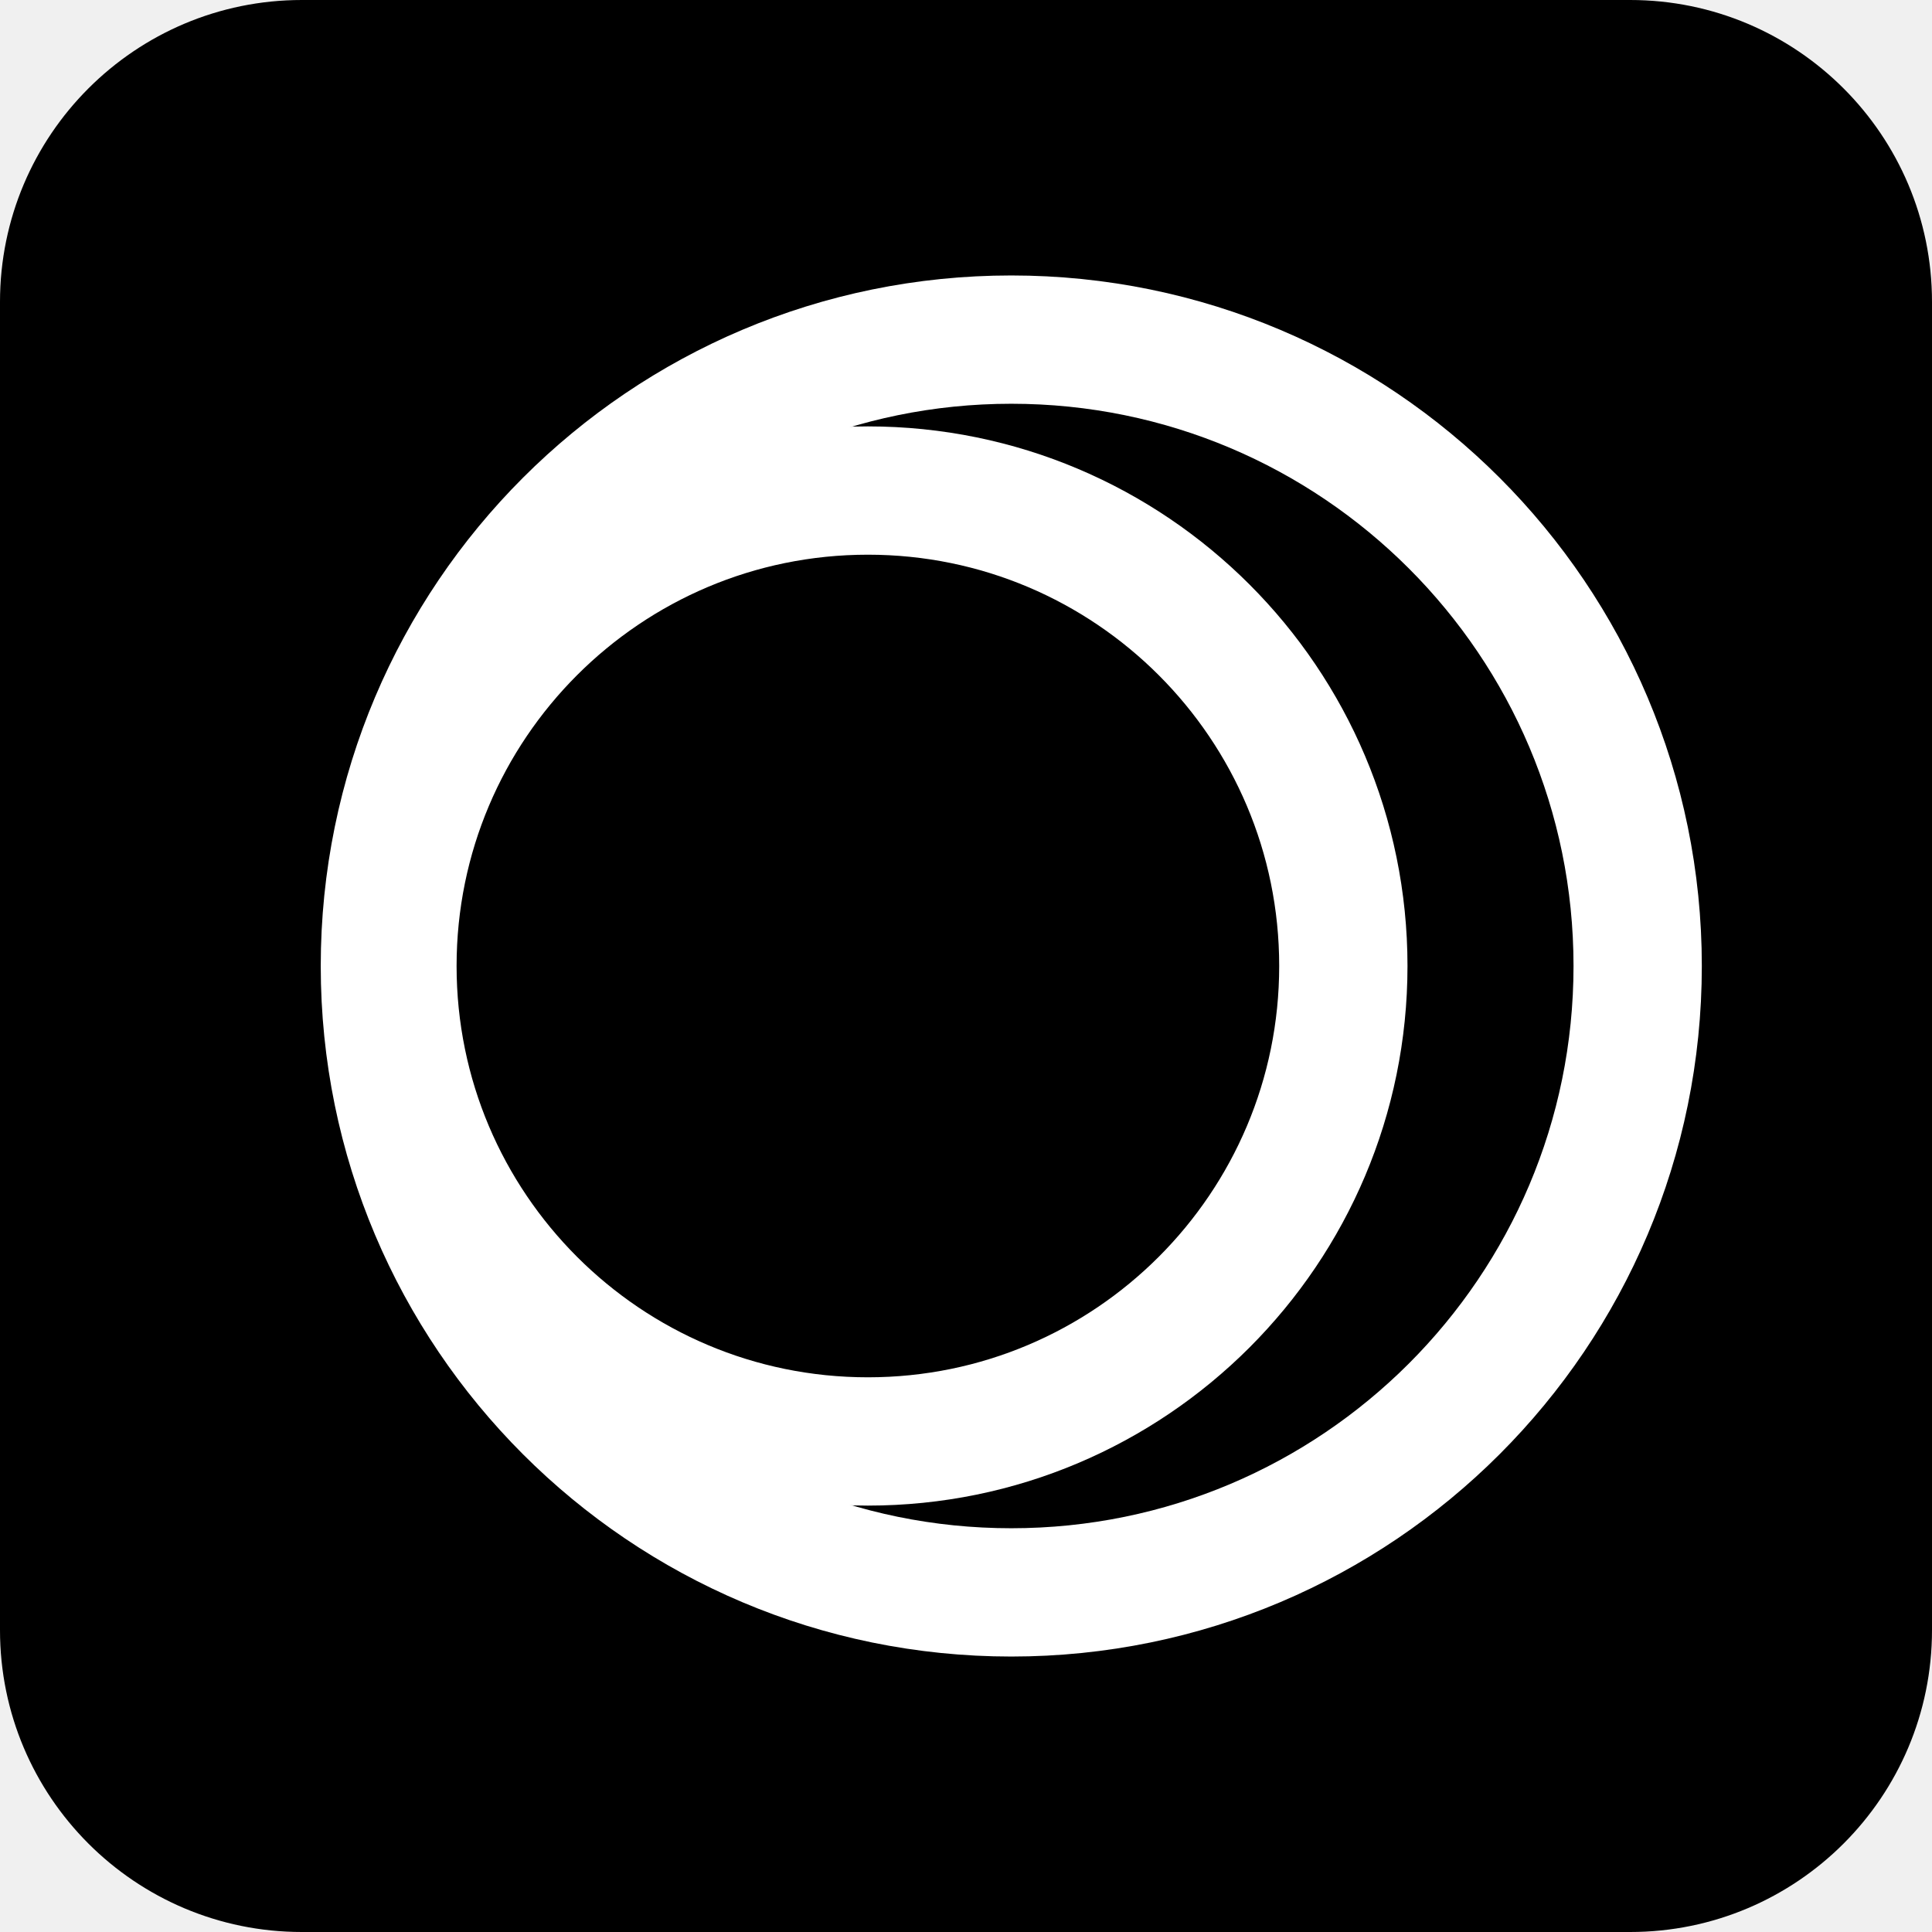
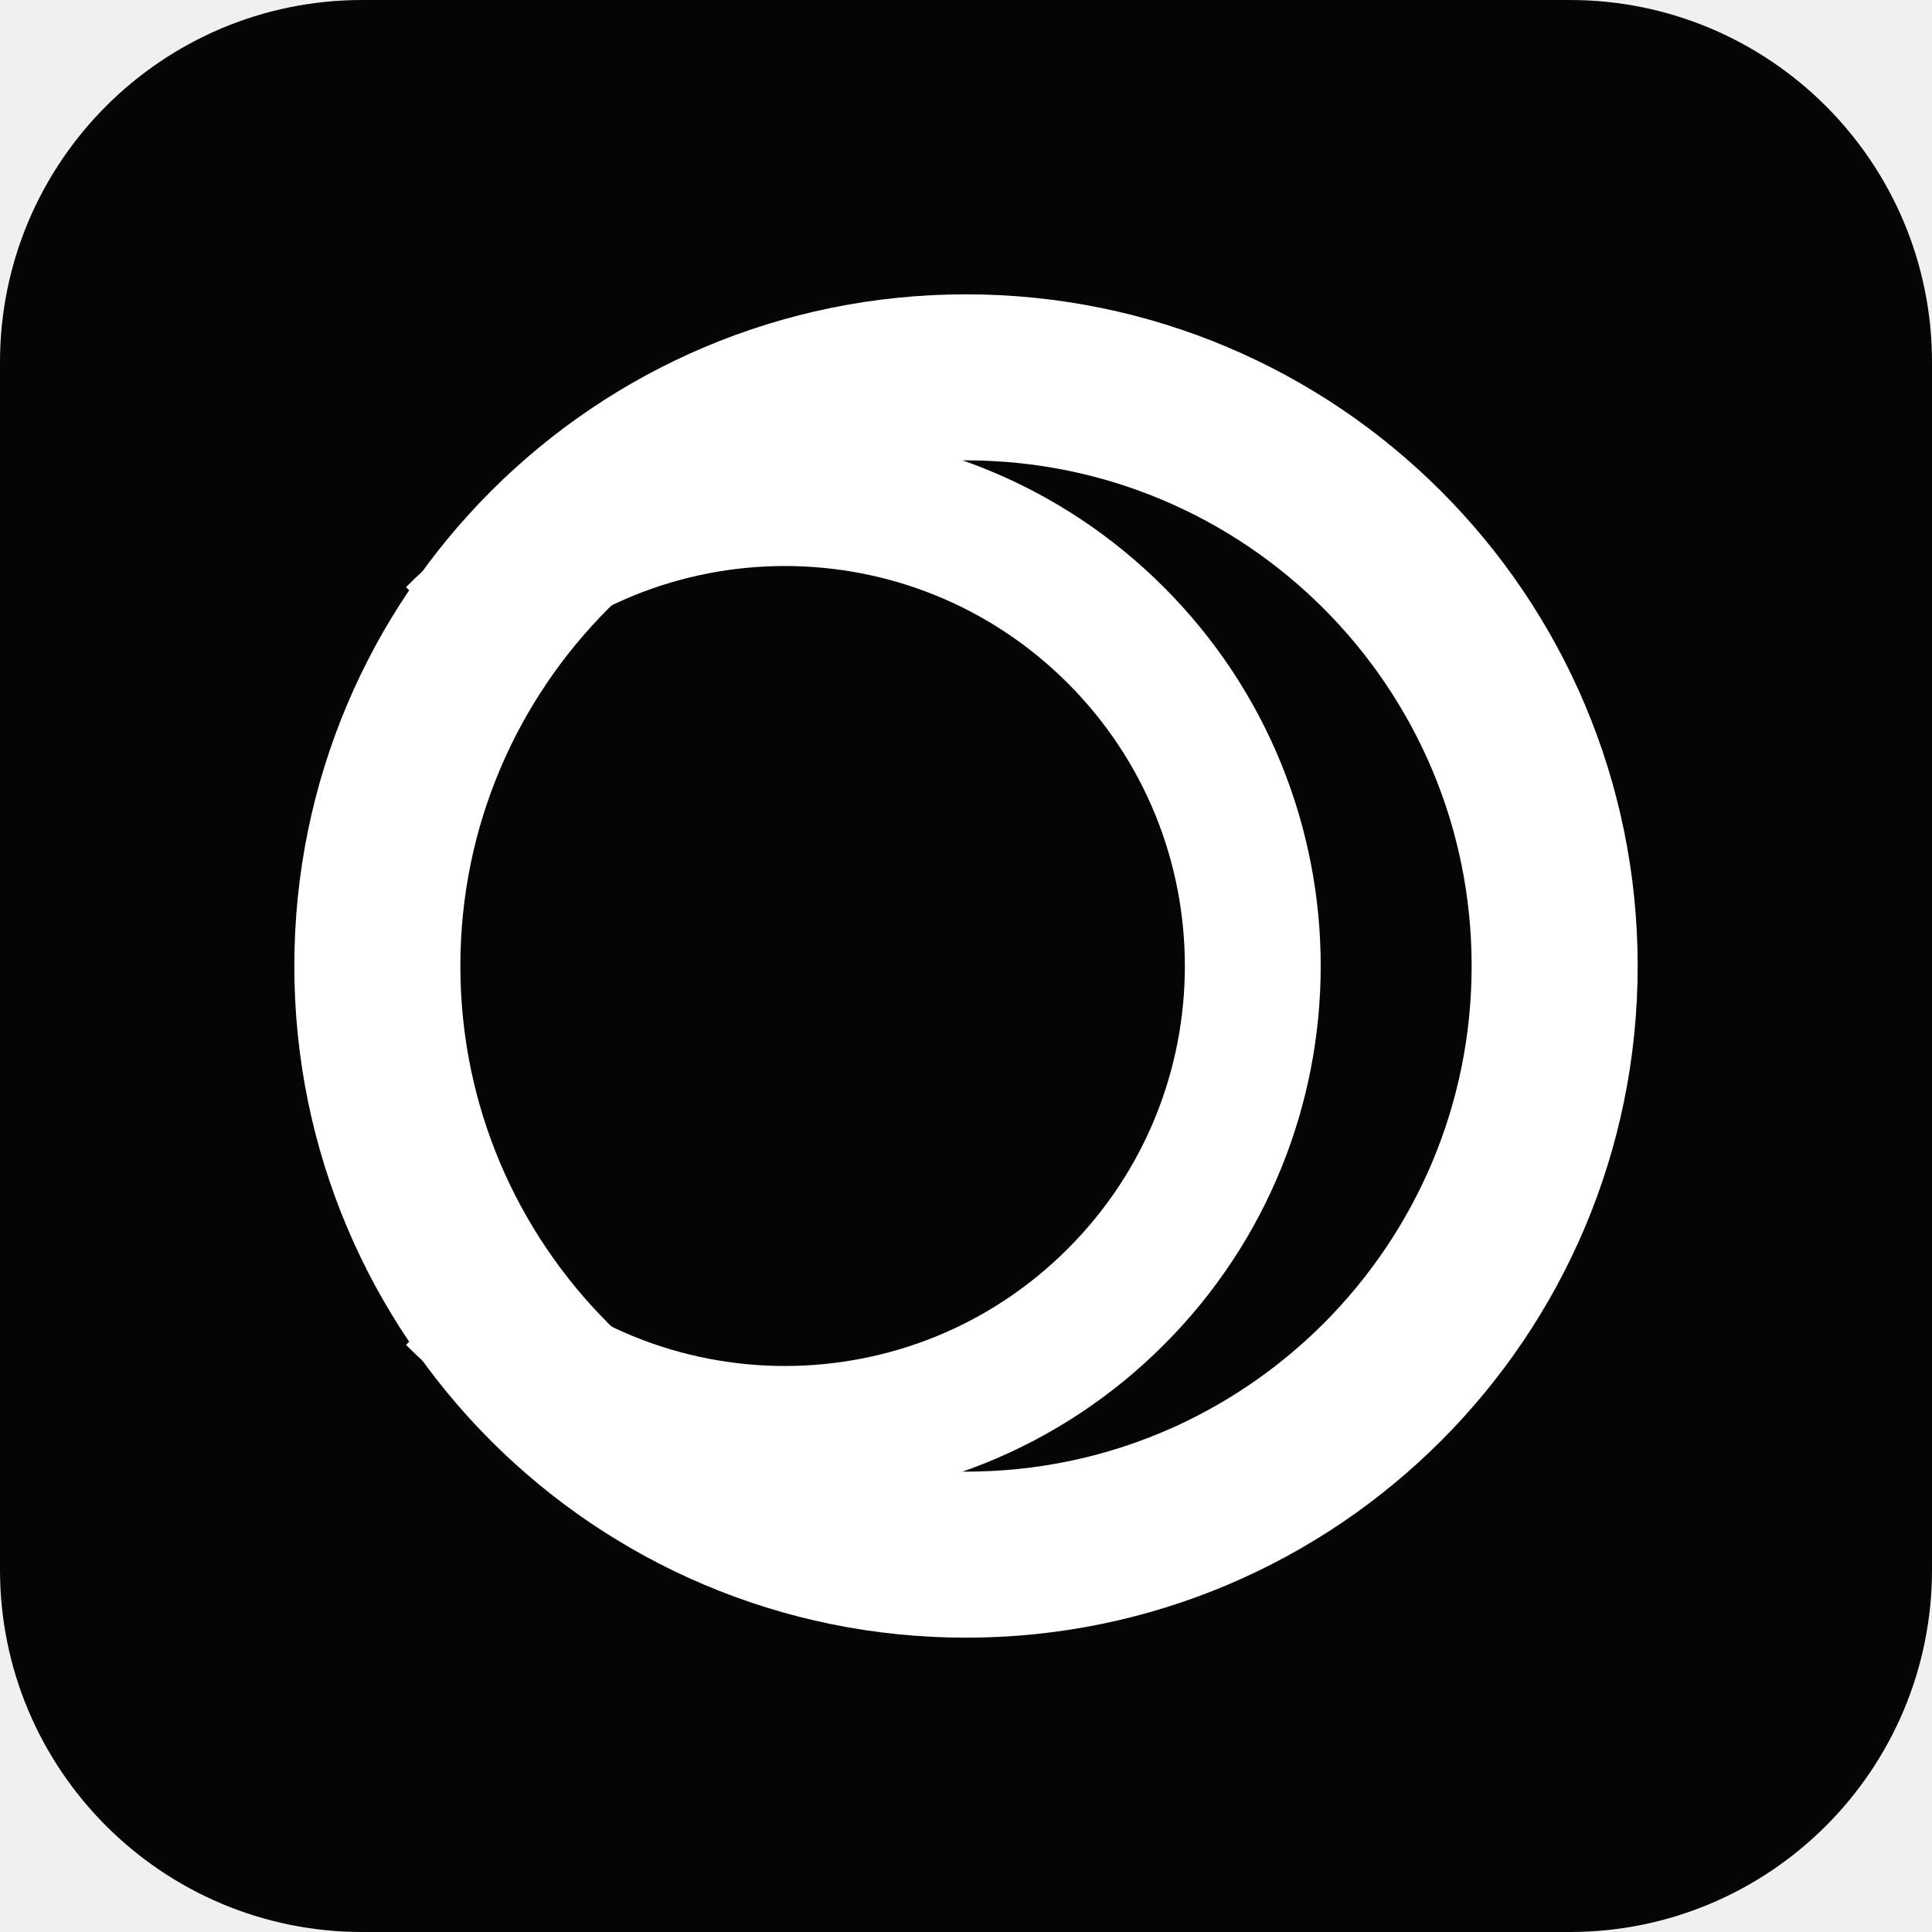
- <svg xmlns="http://www.w3.org/2000/svg" viewBox="0 0 64 64" role="img" aria-labelledby="title desc">
-   <rect width="64" height="64" rx="10" fill="#000" />
-   <g fill="none" stroke="#fff" stroke-width="8.5" transform="translate(7 7) scale(.5)">
-     <circle cx="53" cy="50" r="41.5" />
-     <circle cx="43.5" cy="50" r="31.5" />
+ <svg xmlns="http://www.w3.org/2000/svg" viewBox="0 0 128 128" width="128" height="128" role="img" aria-labelledby="title desc" style="color:#ffffff">
+   <rect width="128" height="128" rx="24" fill="#050505" />
+   <g id="cs-micro-mark-v3" fill="none" stroke="currentColor" stroke-linejoin="round">
+     <path d="M30.08 42.08 A31 31 0 1 1 30.08 85.92" stroke-width="9" stroke-linecap="butt" />
+     <circle cx="64" cy="64" r="39" stroke-width="11" />
  </g>
</svg>
